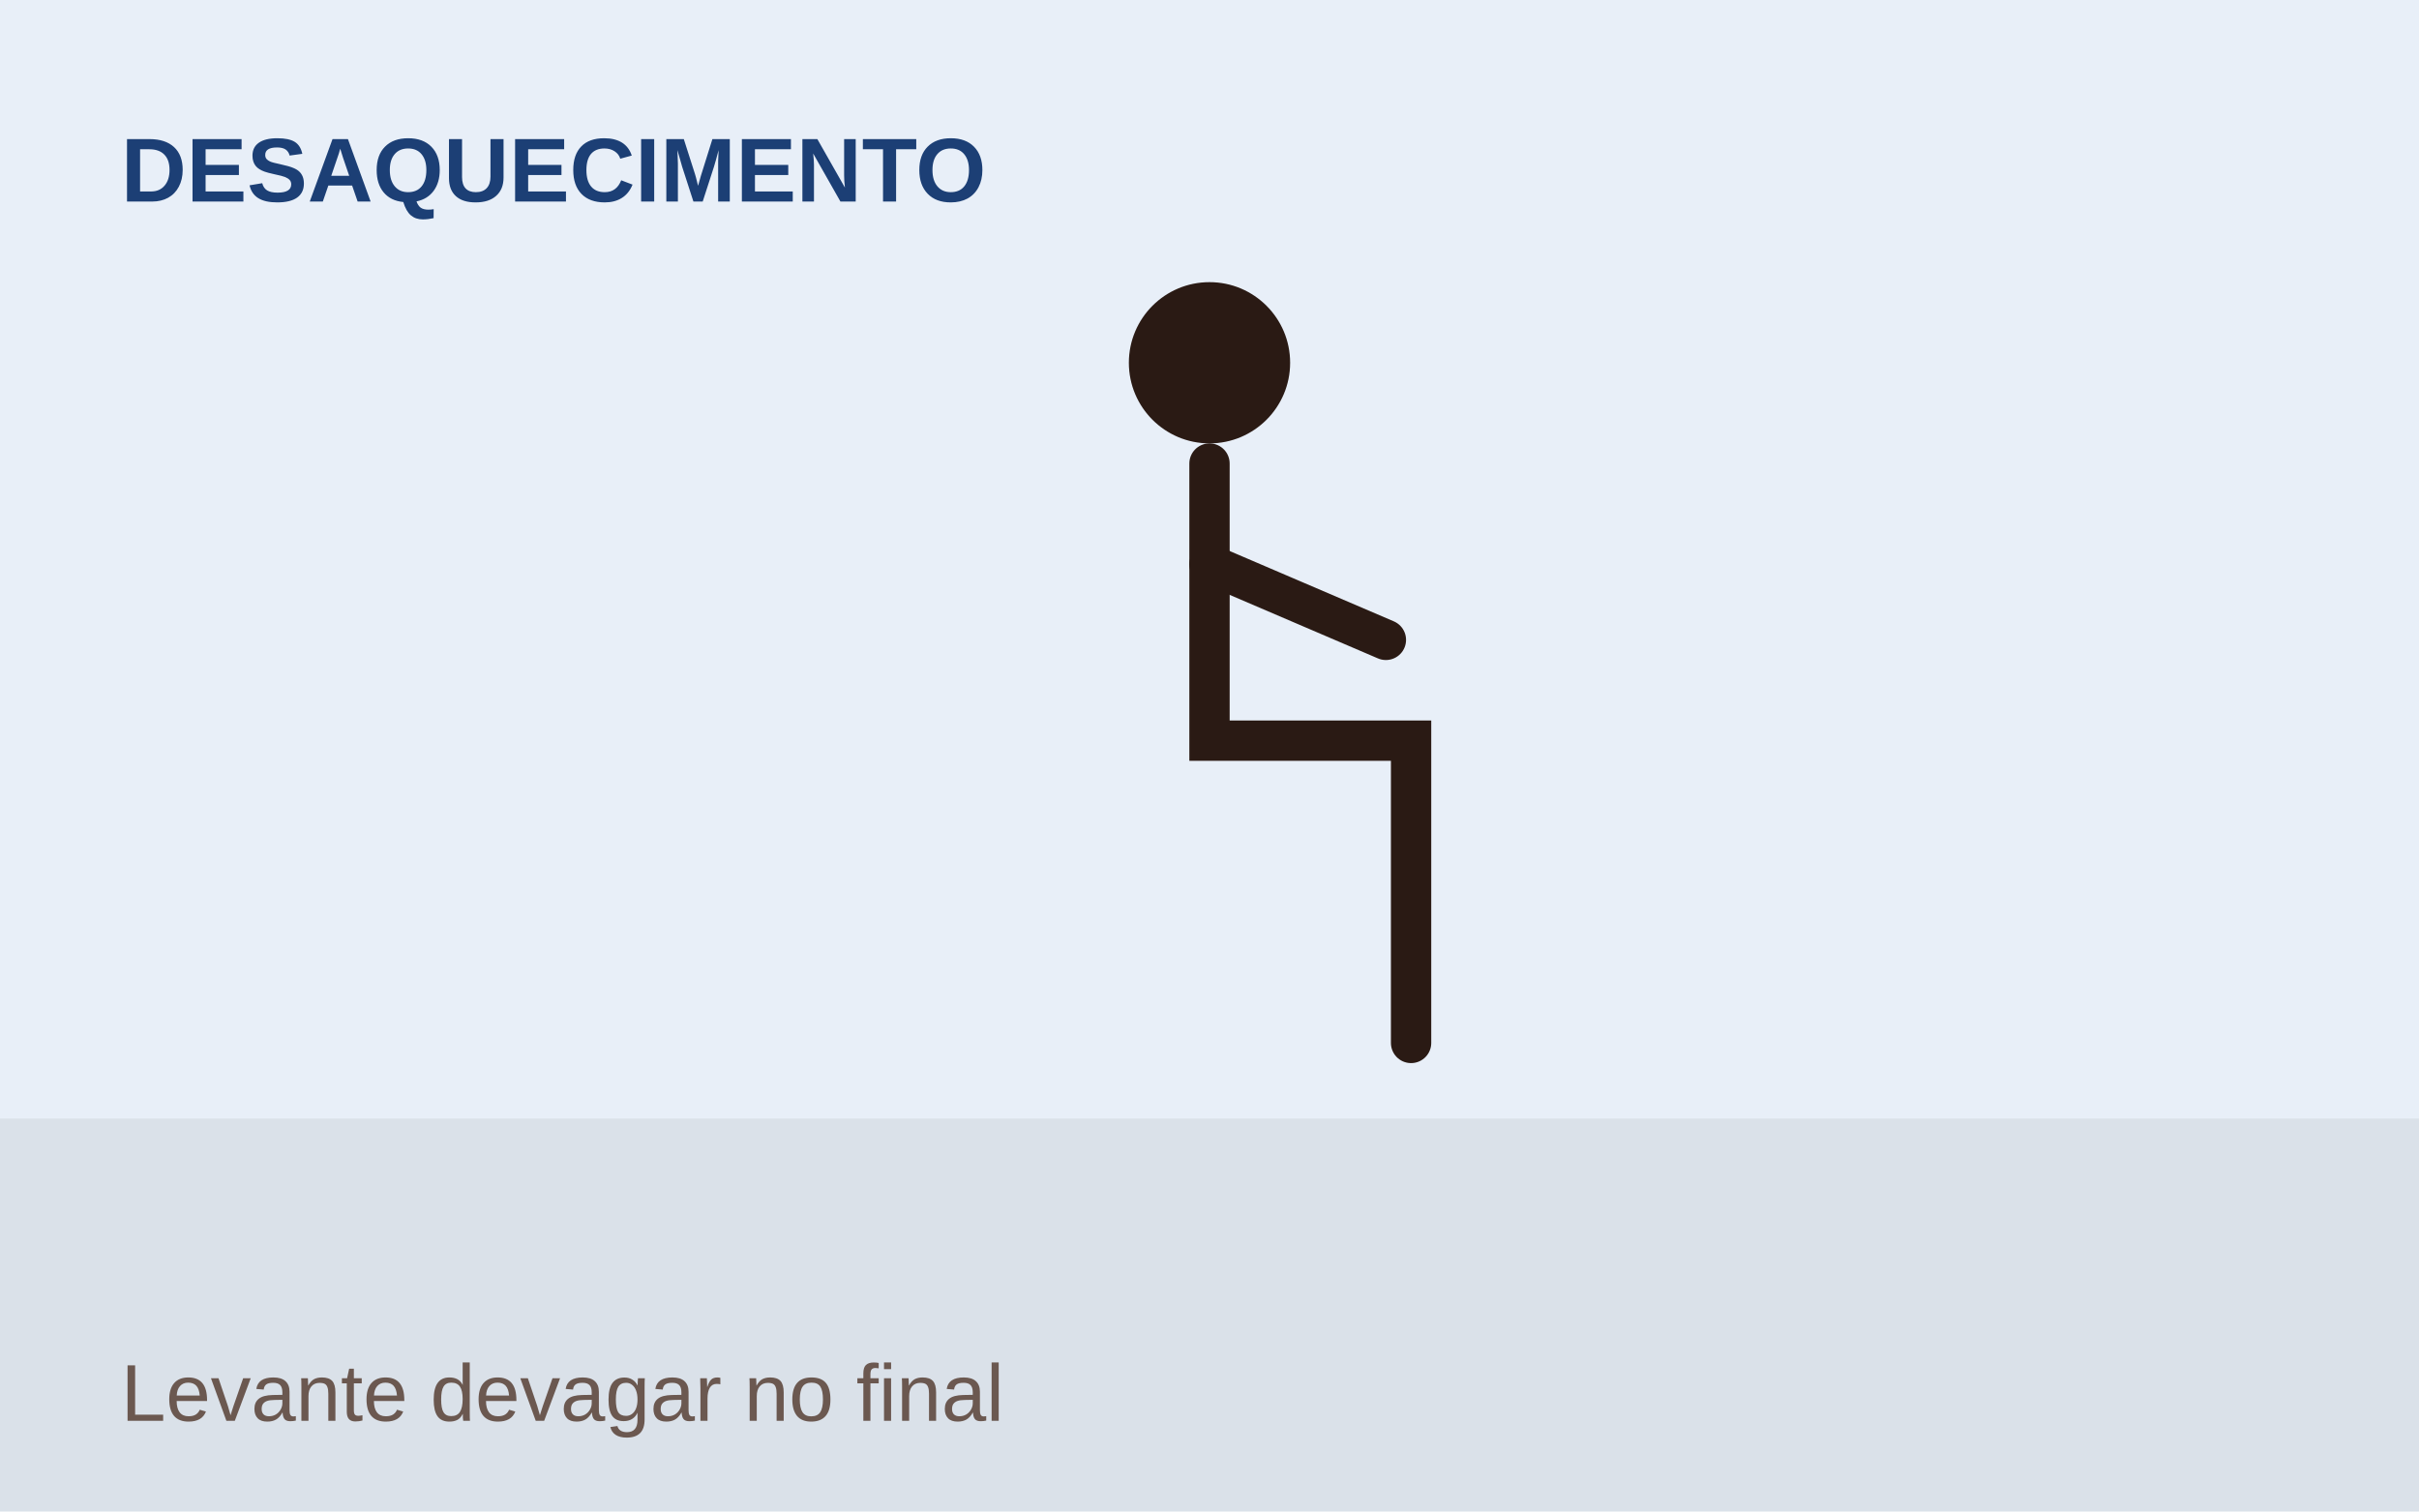
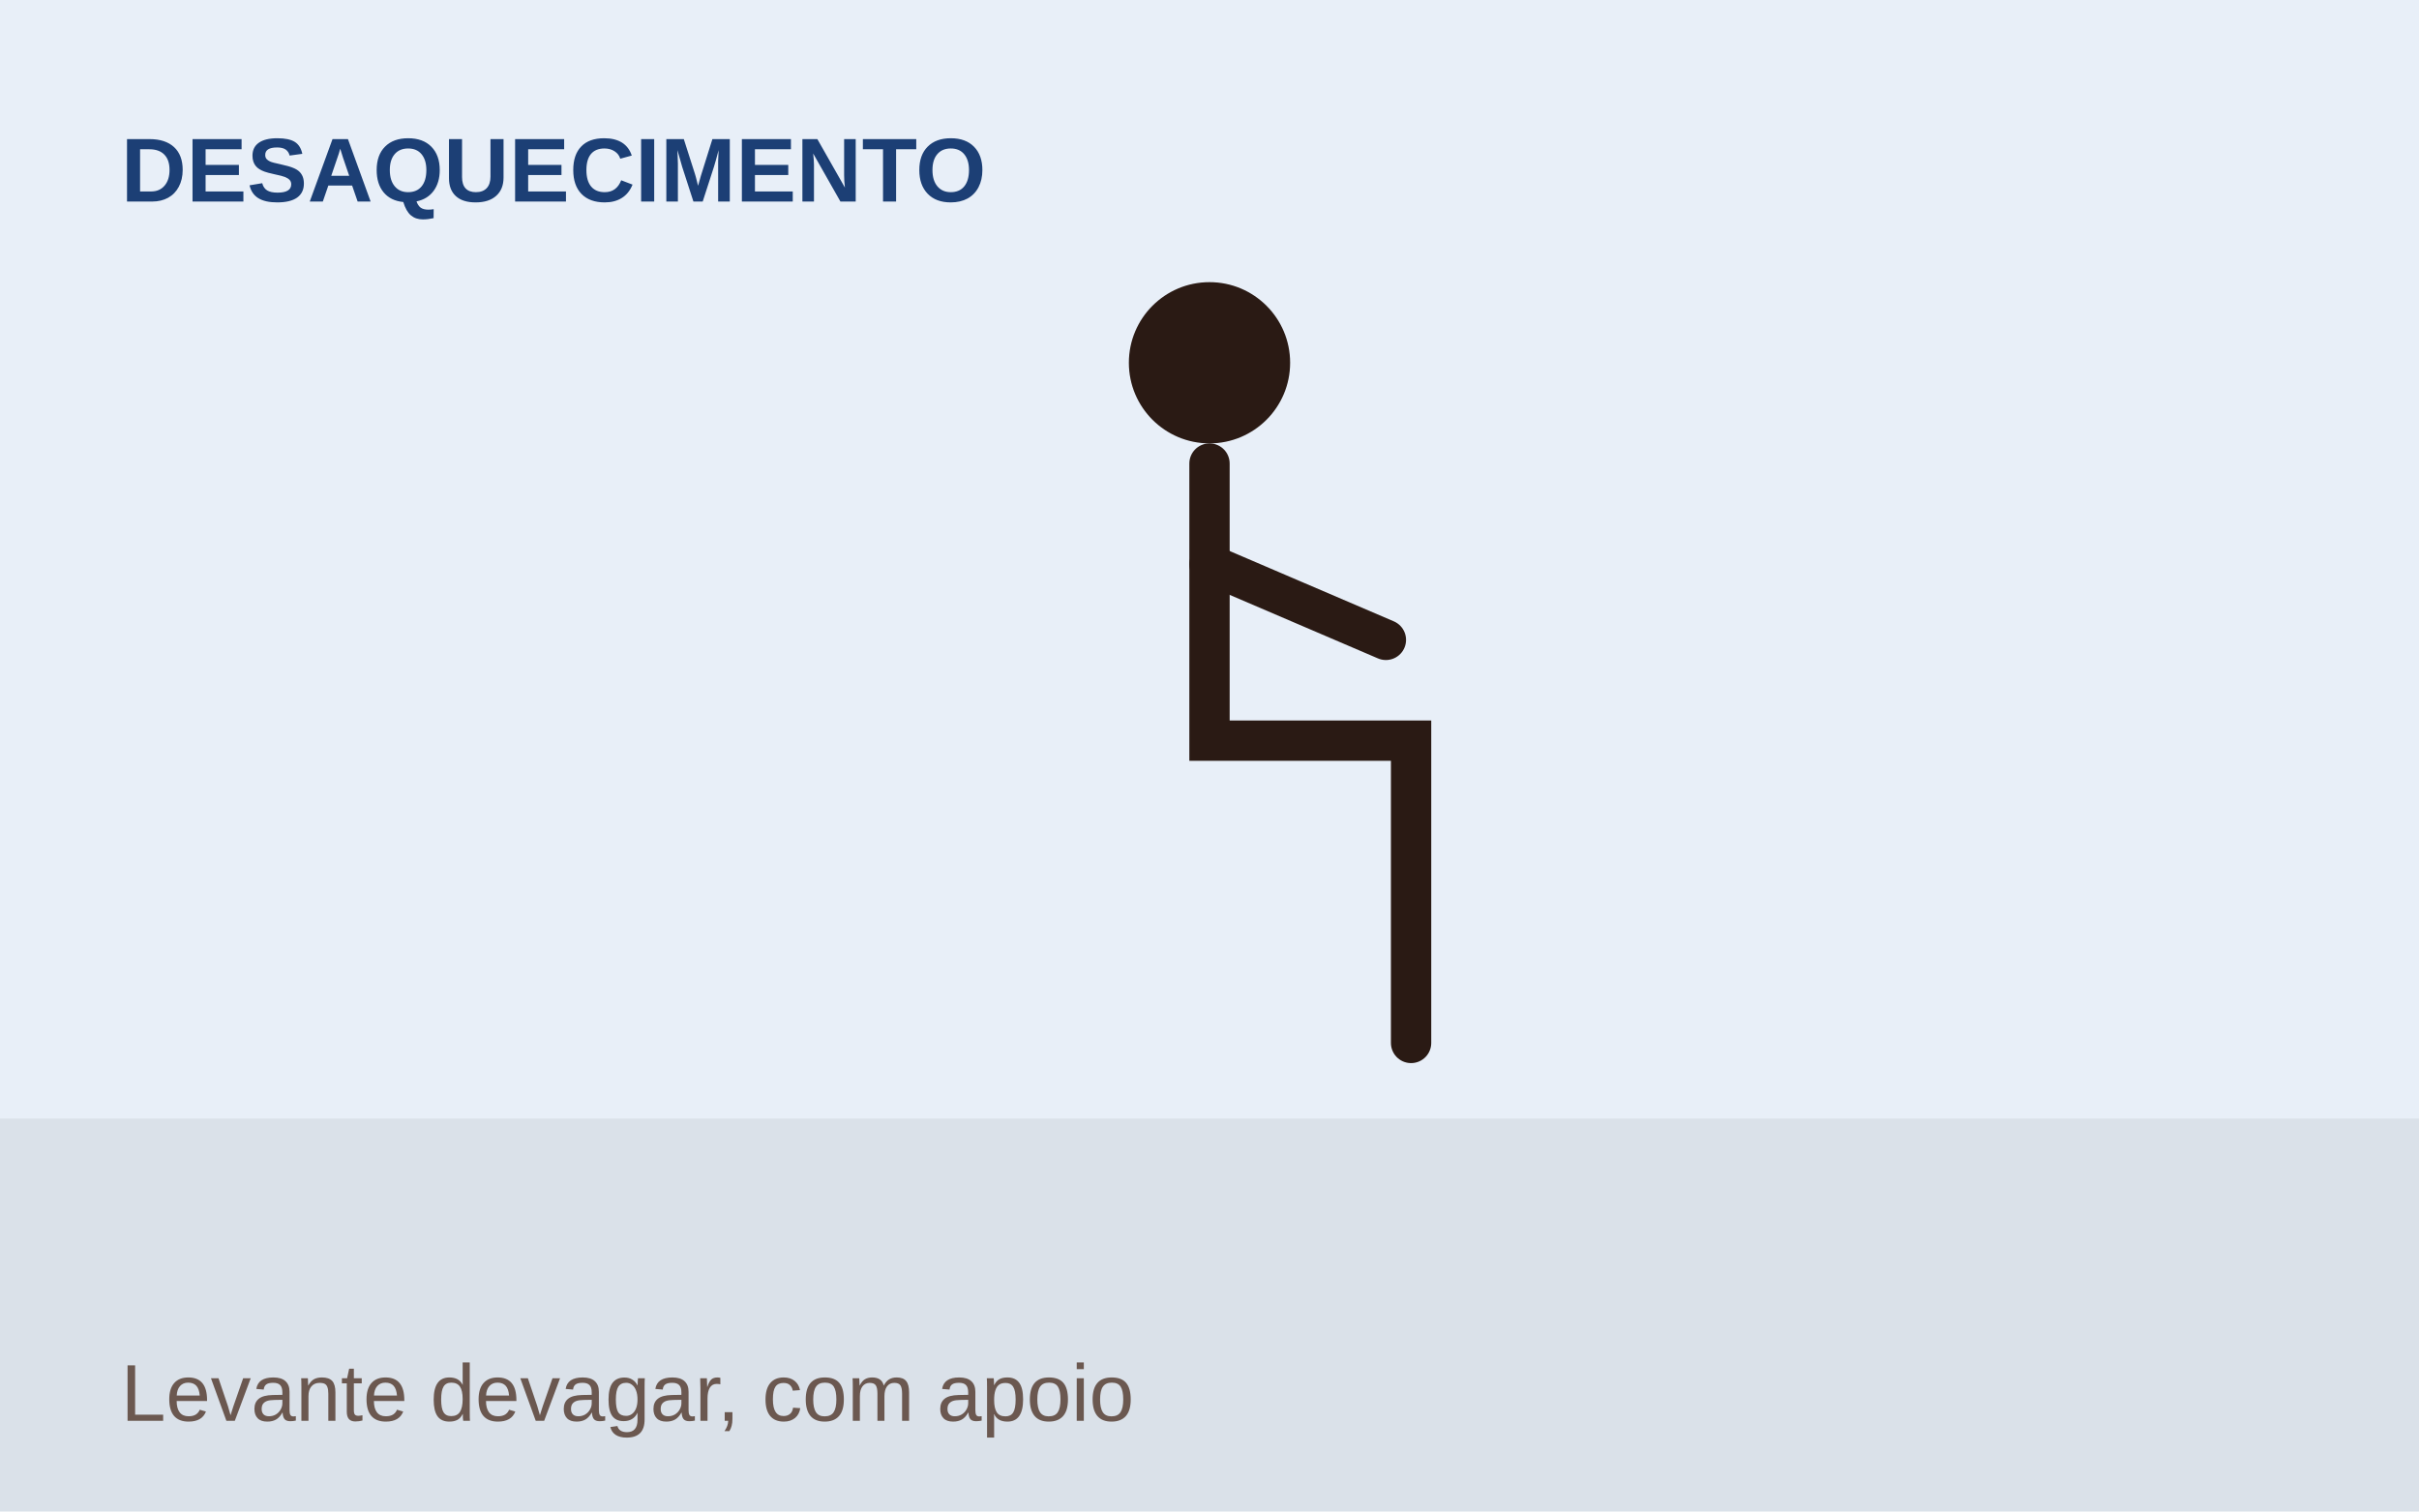
<svg xmlns="http://www.w3.org/2000/svg" viewBox="0 0 480 300" font-family="Nunito, Arial, sans-serif" fill="#2A1A14">
  <rect width="480" height="300" fill="#E8EFF8" />
  <g transform="translate(0 -48)">
    <g stroke="#2A1A14" stroke-width="8" stroke-linecap="round" fill="none">
      <path d="M240 140 v55 h40 v60" />
      <path d="M240 160 l35 15" />
    </g>
    <circle cx="240" cy="120" r="16" fill="#2A1A14" />
  </g>
  <rect x="0" y="222" width="480" height="78" fill="#000" opacity=".06" />
  <text x="24" y="40" font-size="18" font-weight="800" fill="#1C3F75">DESAQUECIMENTO</text>
-   <text x="24" y="282" font-size="16" fill="#6B5850">Levante devagar no final</text>
+   <text x="24" y="282" font-size="16" fill="#6B5850">Levante devagar, com apoio</text>
</svg>
